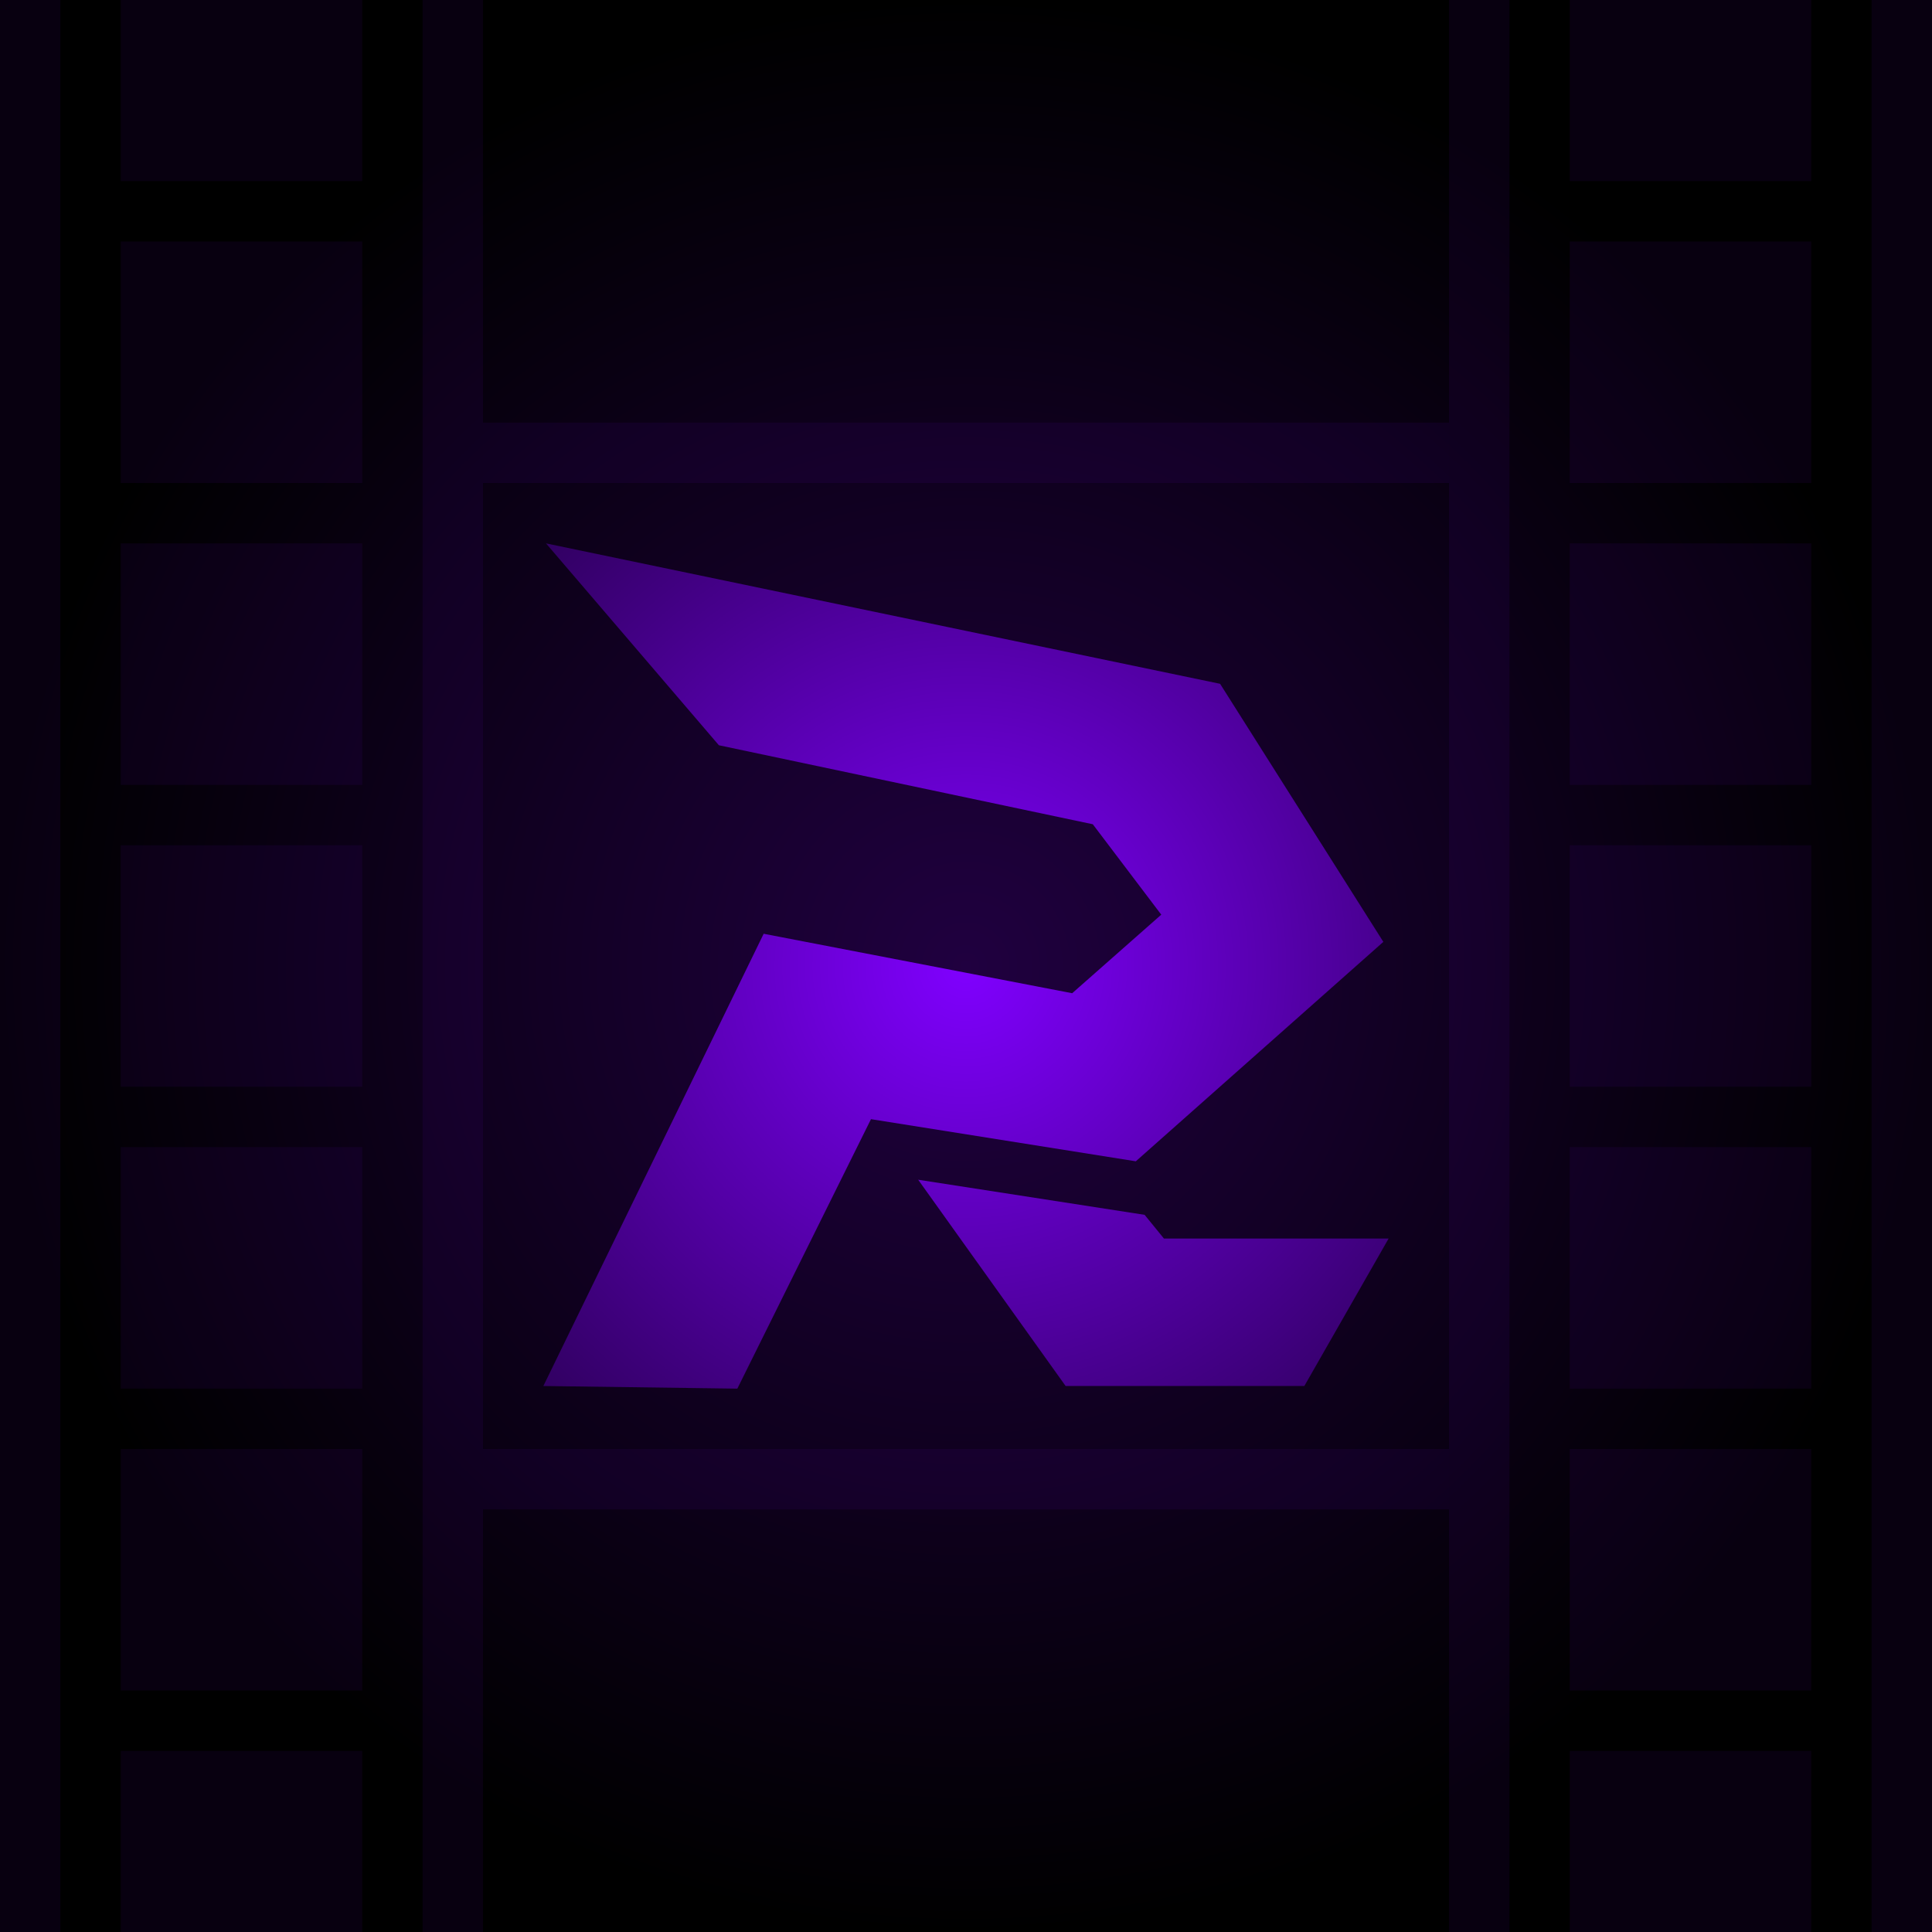
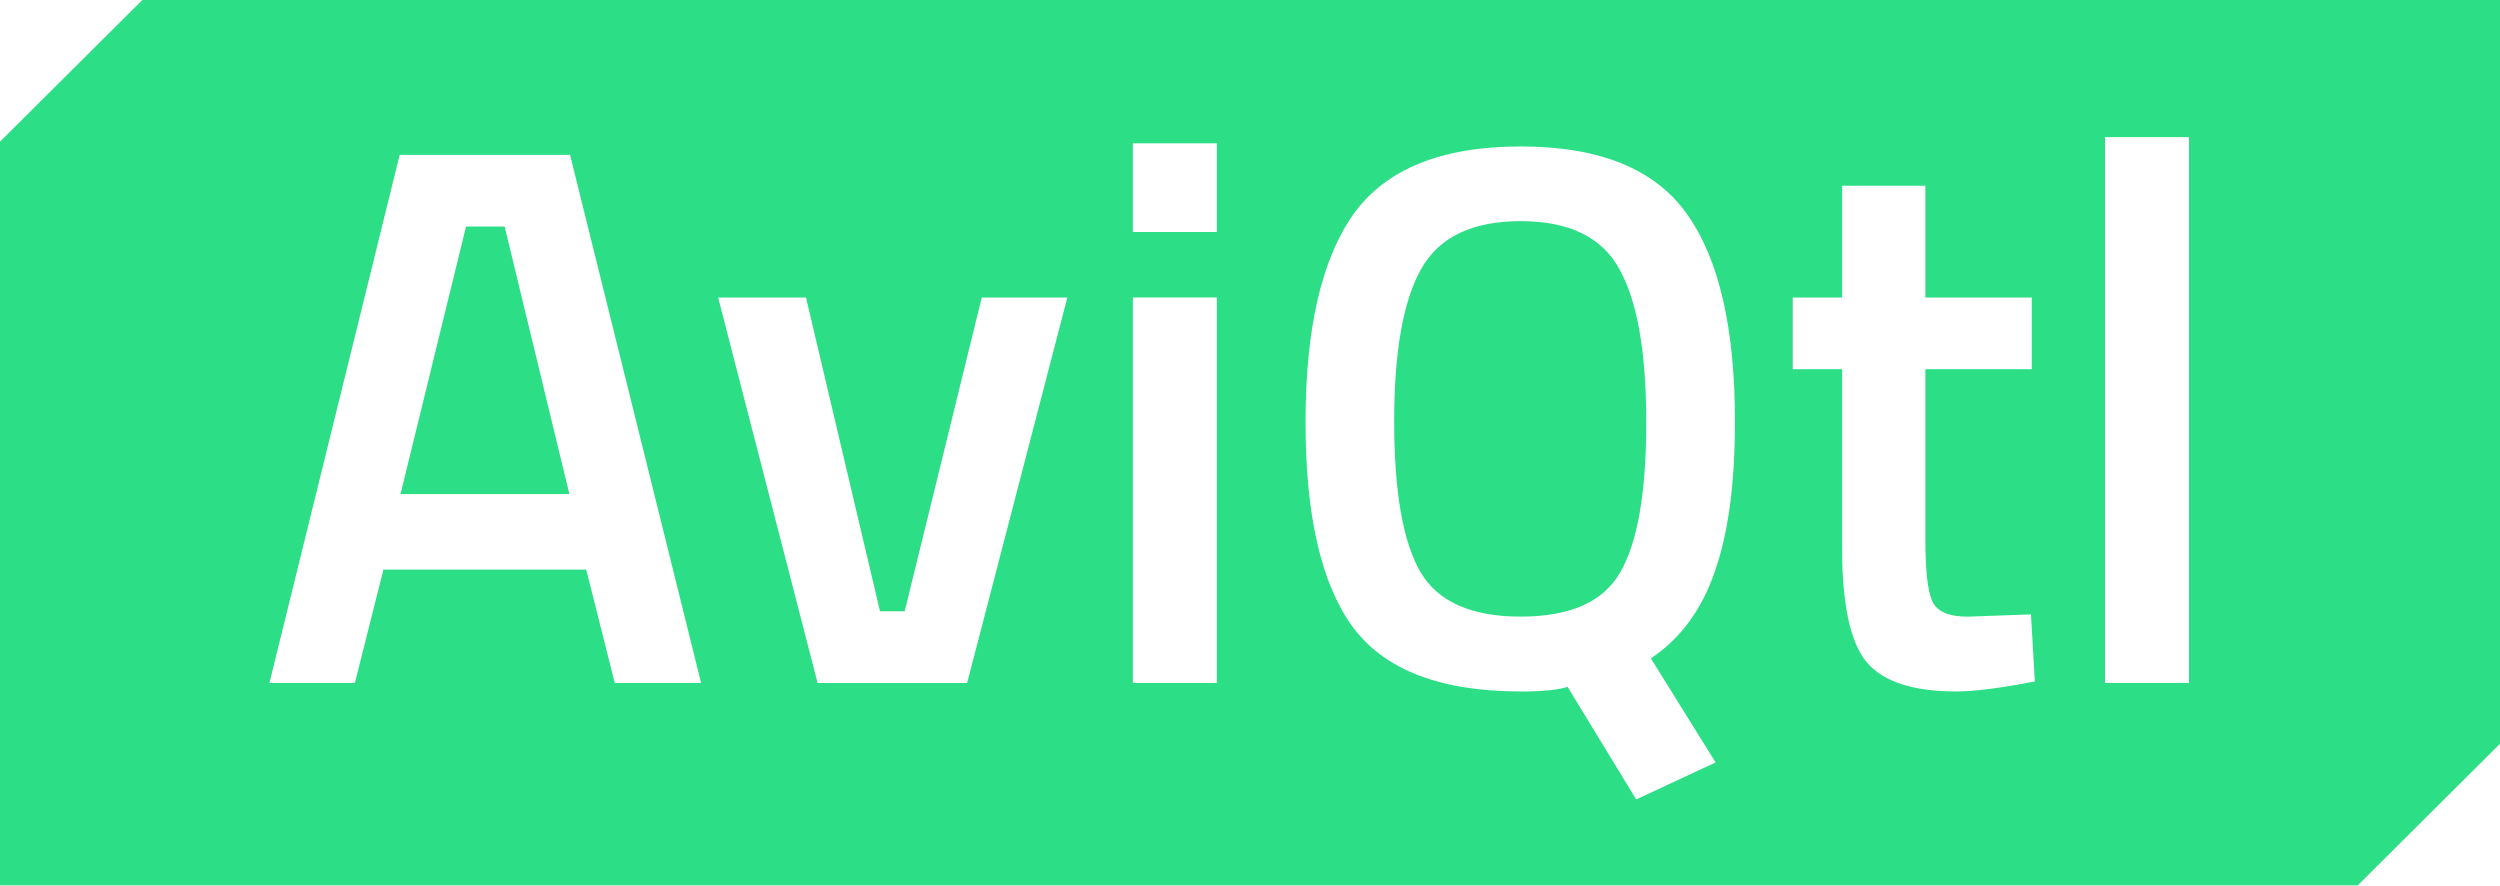
- <svg xmlns="http://www.w3.org/2000/svg" version="1.1" width="128" height="128" viewBox="0,0,128,128">
-   <defs>
-     <radialGradient cx="64" cy="64" r="64" gradientUnits="userSpaceOnUse" id="color-1">
-       <stop offset="0" stop-color="#000000" stop-opacity="0" />
-       <stop offset="1" stop-color="#000000" />
-     </radialGradient>
-   </defs>
-   <g transform="">
-     <g stroke="none" stroke-miterlimit="10">
-       <path d="M128,128h-128v-128h128z" fill="#200040" fill-rule="nonzero" stroke-width="0" />
-       <path d="M36.174,36l44.66,9.304l10.816,17.097l-16.399,14.538l-17.547,-2.791l-8.854,17.853l-12.851,-0.174l14.596,-29.963l20.44,3.94l5.902,-5.205l-4.536,-5.99l-24.773,-5.234zM70.6,91.826l-9.769,-13.666l15.003,2.326l1.279,1.57h14.887l-5.583,9.769z" fill="#8000ff" fill-rule="nonzero" stroke-width="0" />
-       <path d="M128,128h-128v-128h128z" fill="url(#color-1)" fill-rule="nonzero" stroke-width="0" />
-       <path d="M28,0h72v128h-72zM32,0h64v28h-64zM32,32h64v64h-64zM32,100h64v28h-64zM128,0v128h-4v-128zM120,116v12h-16v-12zM120,96v16h-16v-16zM120,76v16h-16v-16zM120,56v16h-16v-16zM120,36v16h-16v-16zM120,16v16h-16v-16zM120,0v12h-16v-12zM4,0v128h-4v-128zM24,116v12h-16v-12zM24,96v16h-16v-16zM24,76v16h-16v-16zM24,56v16h-16v-16zM24,36v16h-16v-16zM24,16v16h-16v-16zM24,0v12h-16v-12z" fill-opacity="0.063" fill="#8000ff" fill-rule="evenodd" stroke-width="1" />
+ <svg xmlns="http://www.w3.org/2000/svg" version="1.1" width="480" height="170" viewBox="0,0,480,170">
+   <g transform="translate(0,-95)">
+     <g fill="#2cde85" fill-rule="evenodd" stroke="none" stroke-miterlimit="10">
+       <path d="M0,122.2l27.323,-27.2h452.677v142.8l-27.323,27.2h-452.677zM51.73,226.12l25.01,-101.39h32.71l25.16,101.39h-16.58l-5.48,-21.76h-38.93l-5.48,21.76zM89.48,138.5l-12.58,51.36h32.42l-12.43,-51.36zM137.88,152.12h16.87l14.21,60.24h4.74l14.8,-60.24h16.43l-19.24,74.01h-28.71zM217.51,226.12v-74.01h16.13v74.01zM217.51,139.54v-17.02h16.13v17.02zM291.96,227.76c-15.39,0 -26.15,-4.14 -32.27,-12.43c-6.02,-8.29 -9.03,-21.36 -9.03,-39.22c0,-17.96 3.06,-31.28 9.18,-39.96c6.22,-8.68 16.92,-13.03 32.12,-13.03c15.2,0 25.85,4.34 31.97,13.03c6.12,8.58 9.18,21.86 9.18,39.82c0,11.84 -1.28,21.41 -3.85,28.71c-2.47,7.3 -6.56,12.88 -12.29,16.73l12.43,19.98l-15.25,7.1l-13.17,-21.61c-1.87,0.59 -4.88,0.89 -9.03,0.89zM272.72,204.81c3.35,5.72 9.77,8.58 19.24,8.58c9.47,0 15.84,-2.81 19.09,-8.44c3.35,-5.72 5.03,-15.34 5.03,-28.86c0,-13.52 -1.73,-23.34 -5.18,-29.45c-3.35,-6.12 -9.67,-9.18 -18.95,-9.18c-9.28,0 -15.64,3.06 -19.09,9.18c-3.45,6.12 -5.18,15.89 -5.18,29.31c0,13.42 1.68,23.04 5.03,28.86zM390.1,165.89h-20.43v32.56c0,6.02 0.44,10.02 1.33,11.99c0.89,1.97 3.16,2.96 6.81,2.96l12.14,-0.44l0.74,12.88c-6.61,1.28 -11.64,1.92 -15.1,1.92c-8.39,0 -14.16,-1.92 -17.32,-5.77c-3.06,-3.85 -4.59,-11.1 -4.59,-21.76v-34.34h-9.47v-13.77h9.47v-21.46h15.99v21.46h20.43zM404.16,226.12v-104.79h16.13v104.79z" />
    </g>
  </g>
</svg>
